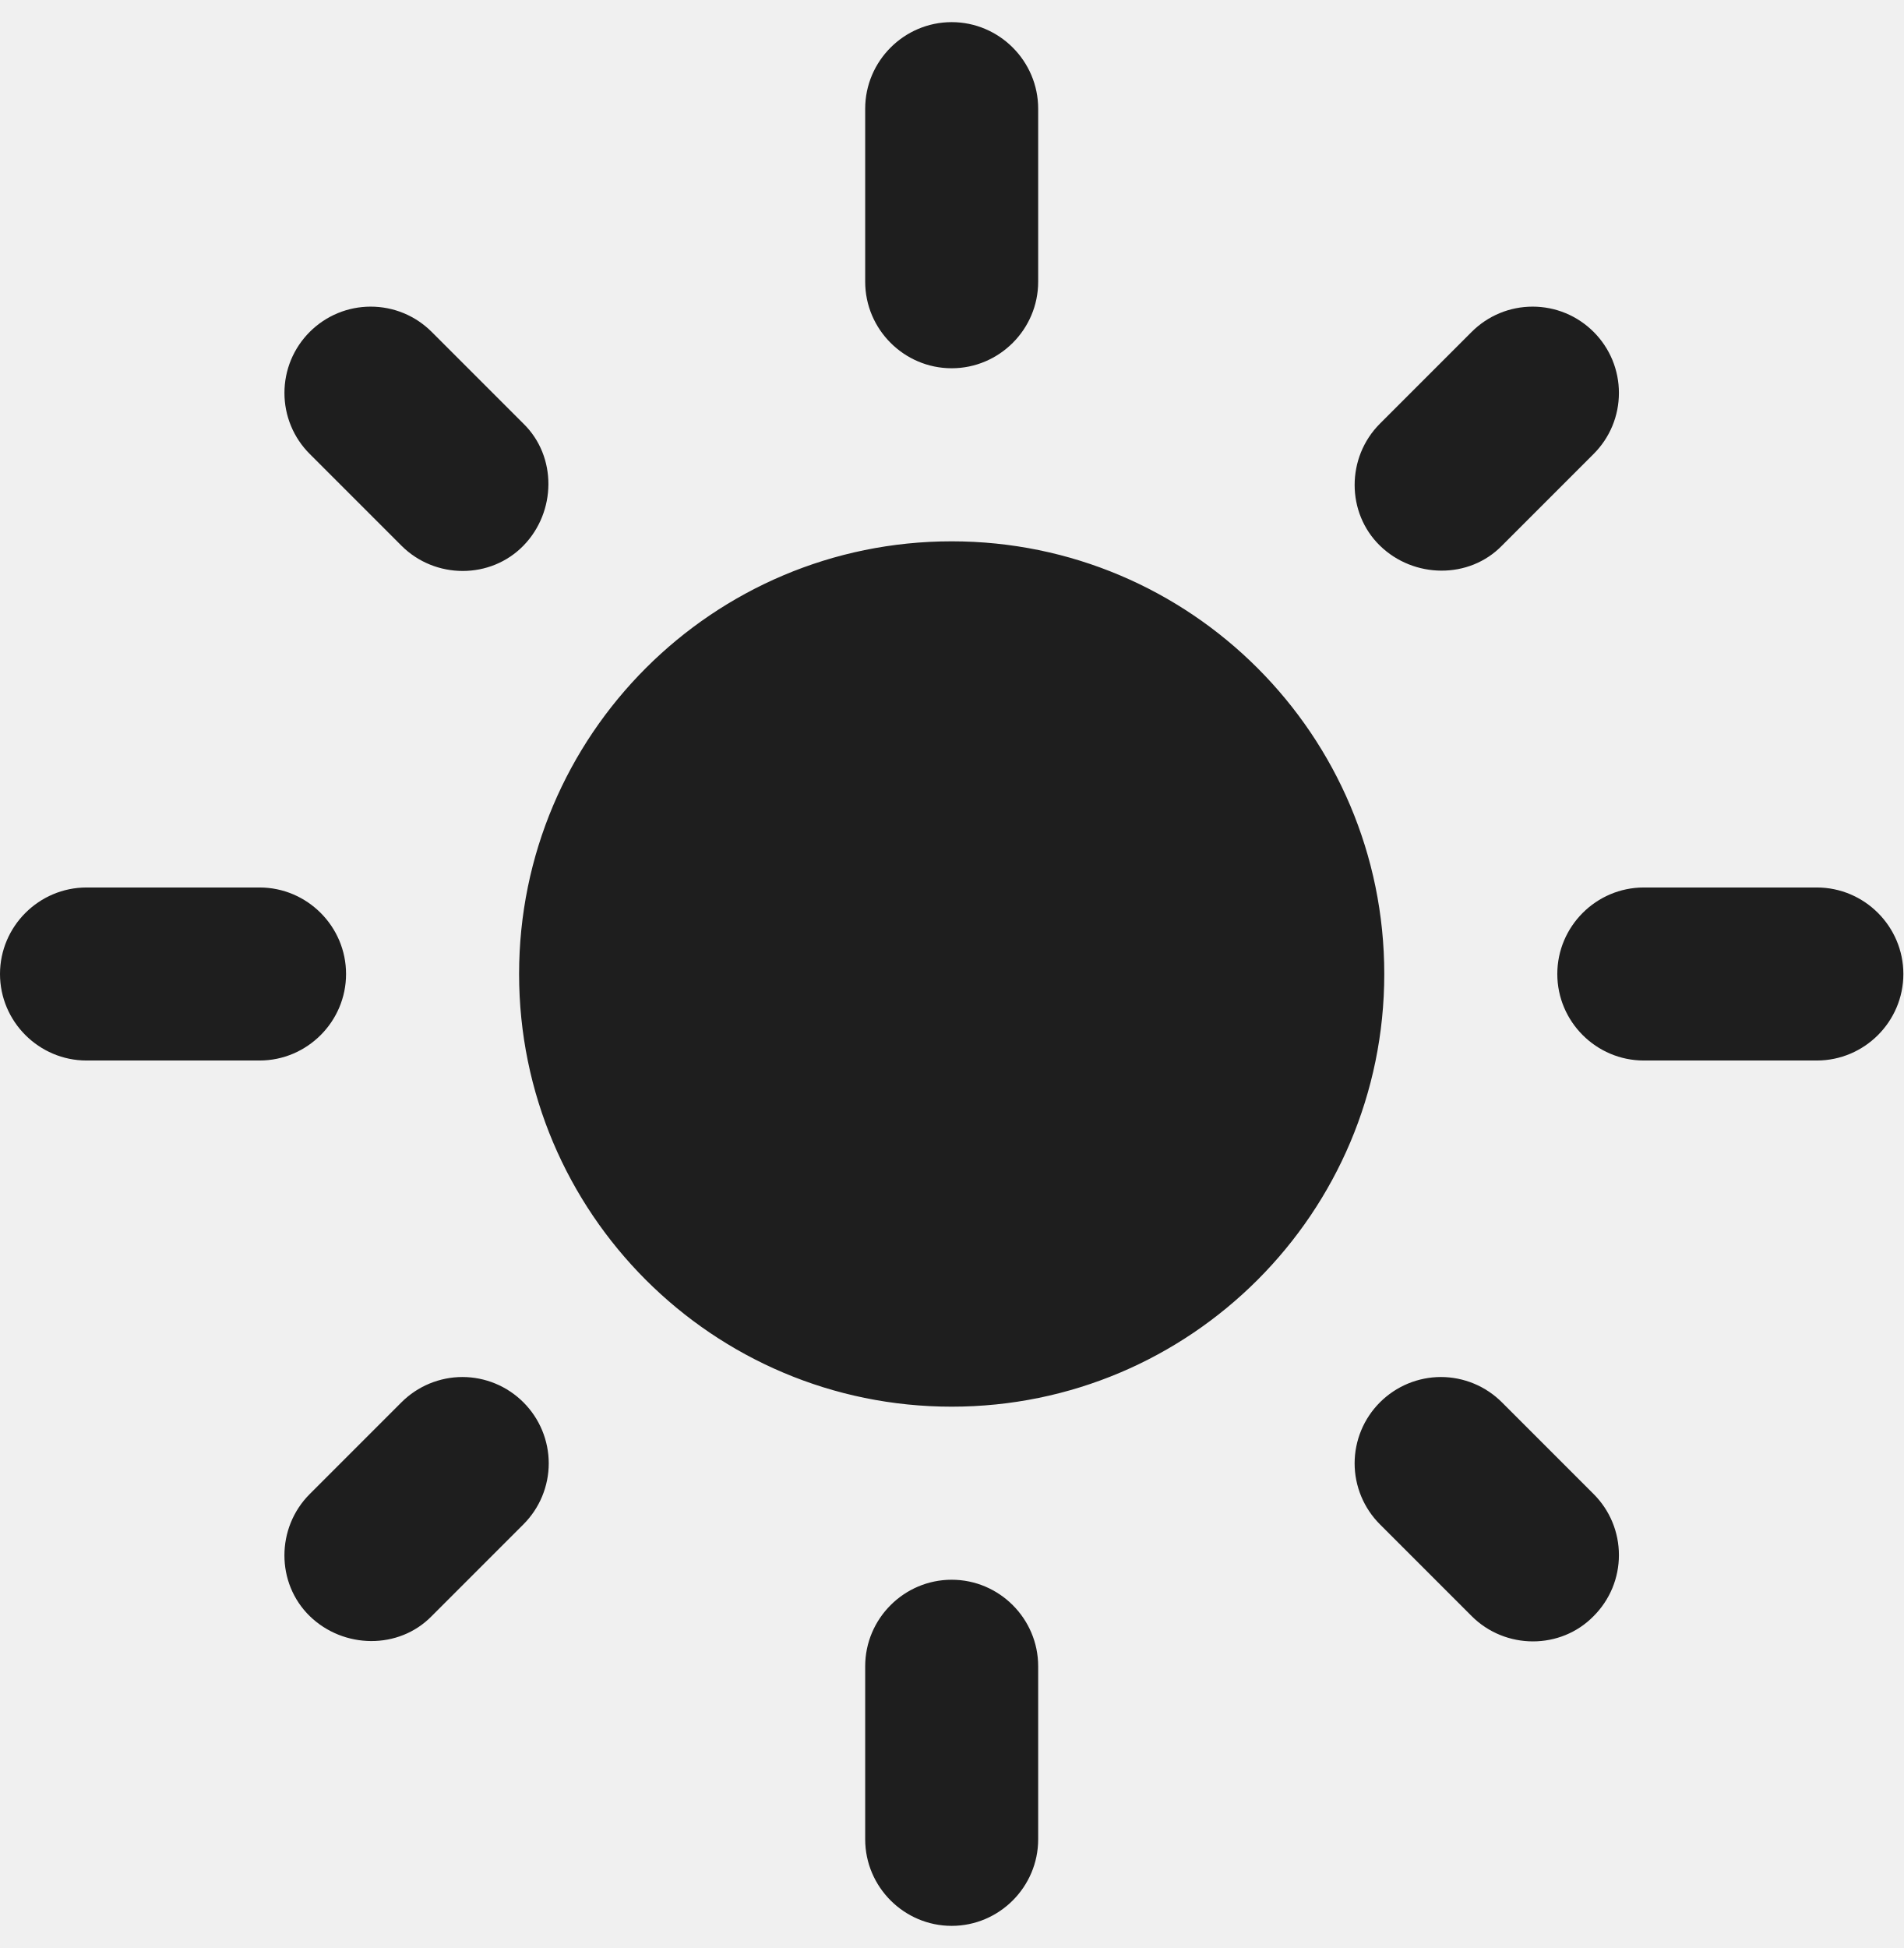
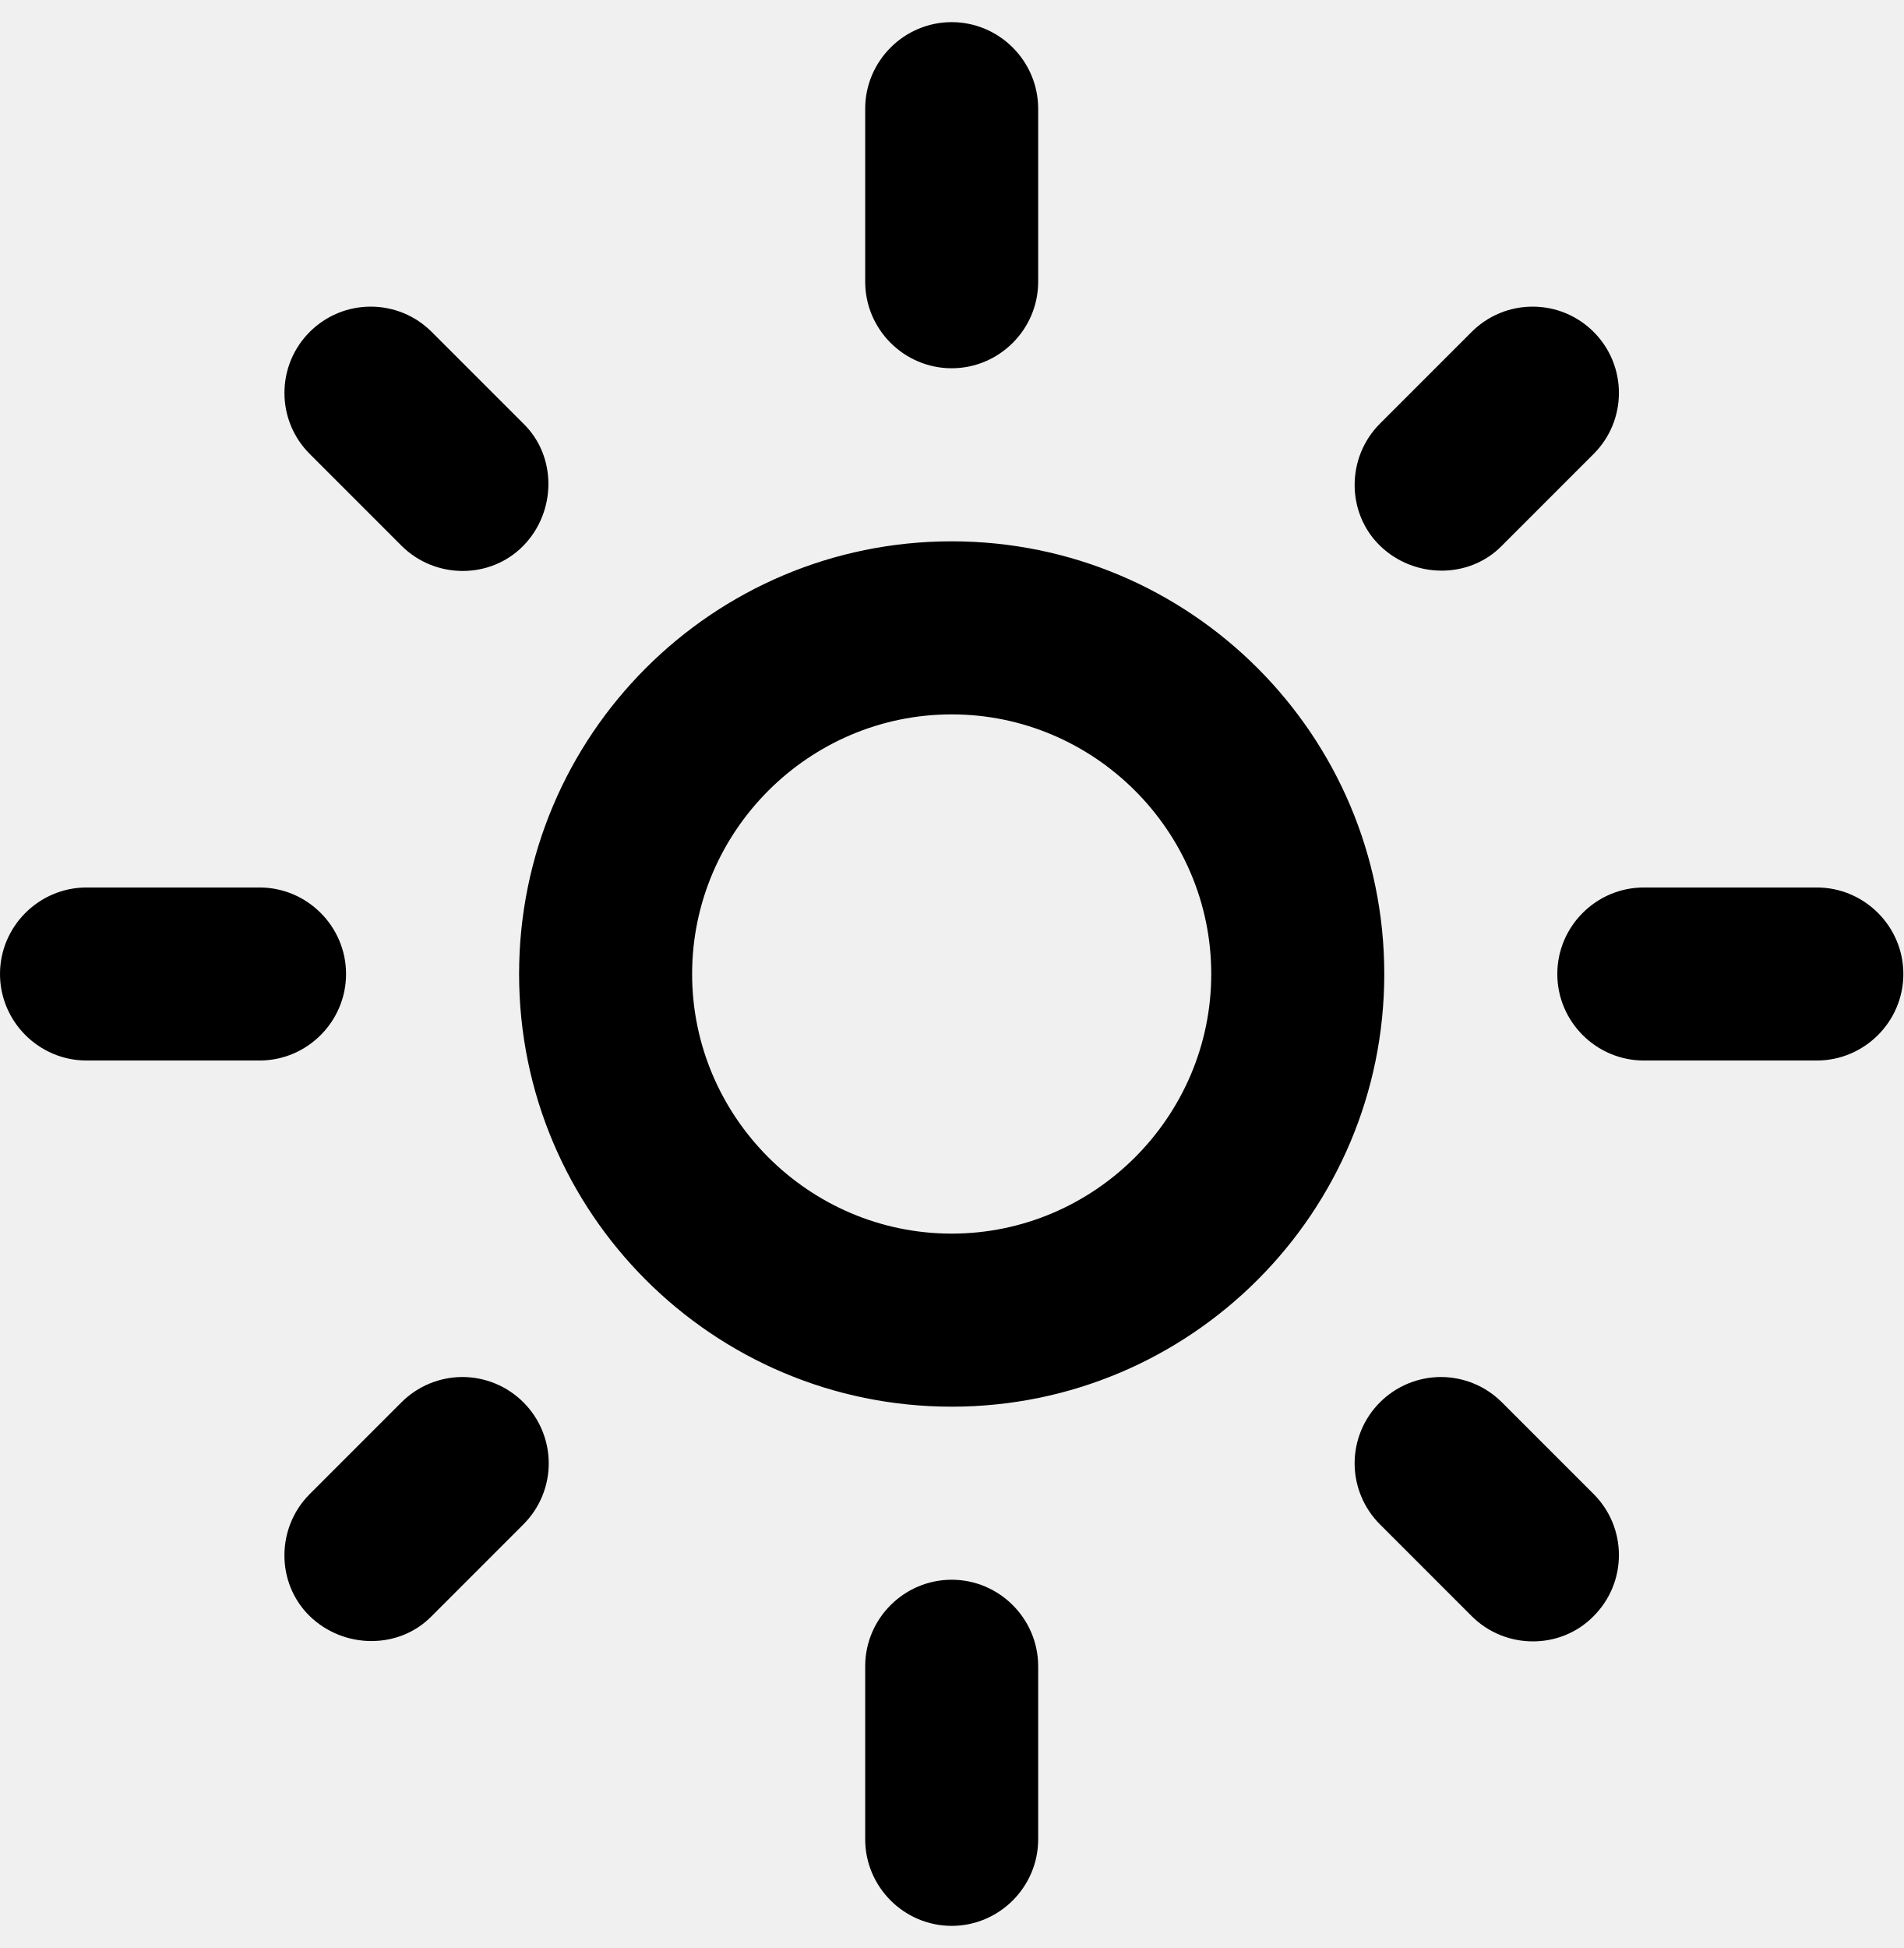
<svg xmlns="http://www.w3.org/2000/svg" width="43" height="44" viewBox="0 0 43 44" fill="none">
-   <g clip-path="url(#clip0_697_194)">
-     <path d="M21.5 12.227C16.105 12.227 11.727 16.605 11.727 22C11.727 27.395 16.105 31.773 21.5 31.773C26.895 31.773 31.273 27.395 31.273 22C31.273 16.605 26.895 12.227 21.5 12.227ZM1.955 23.954H5.864C6.939 23.954 7.818 23.075 7.818 22C7.818 20.925 6.939 20.046 5.864 20.046H1.955C0.88 20.046 0 20.925 0 22C0 23.075 0.88 23.954 1.955 23.954ZM37.136 23.954H41.045C42.12 23.954 43 23.075 43 22C43 20.925 42.12 20.046 41.045 20.046H37.136C36.061 20.046 35.182 20.925 35.182 22C35.182 23.075 36.061 23.954 37.136 23.954ZM19.546 2.455V6.364C19.546 7.439 20.425 8.318 21.5 8.318C22.575 8.318 23.454 7.439 23.454 6.364V2.455C23.454 1.38 22.575 0.5 21.5 0.5C20.425 0.5 19.546 1.38 19.546 2.455ZM19.546 37.636V41.545C19.546 42.62 20.425 43.5 21.5 43.5C22.575 43.5 23.454 42.62 23.454 41.545V37.636C23.454 36.561 22.575 35.682 21.5 35.682C20.425 35.682 19.546 36.561 19.546 37.636ZM9.753 7.497C9.572 7.316 9.358 7.172 9.121 7.074C8.885 6.976 8.631 6.926 8.375 6.926C8.119 6.926 7.866 6.976 7.629 7.074C7.393 7.172 7.178 7.316 6.997 7.497C6.816 7.678 6.672 7.893 6.574 8.129C6.476 8.366 6.426 8.619 6.426 8.875C6.426 9.131 6.476 9.385 6.574 9.621C6.672 9.858 6.816 10.072 6.997 10.253L9.069 12.325C9.831 13.087 11.082 13.087 11.825 12.325C12.568 11.563 12.587 10.312 11.825 9.569L9.753 7.497ZM33.931 31.675C33.75 31.494 33.535 31.35 33.299 31.252C33.062 31.154 32.809 31.103 32.553 31.103C32.297 31.103 32.044 31.154 31.807 31.252C31.571 31.35 31.356 31.494 31.175 31.675C30.994 31.856 30.85 32.071 30.752 32.307C30.654 32.544 30.603 32.797 30.603 33.053C30.603 33.309 30.654 33.562 30.752 33.799C30.85 34.035 30.994 34.25 31.175 34.431L33.247 36.503C34.009 37.265 35.26 37.265 36.003 36.503C36.184 36.322 36.328 36.107 36.426 35.871C36.524 35.634 36.574 35.381 36.574 35.125C36.574 34.869 36.524 34.615 36.426 34.379C36.328 34.142 36.184 33.928 36.003 33.747L33.931 31.675ZM36.003 10.253C36.184 10.072 36.328 9.858 36.426 9.621C36.524 9.385 36.574 9.131 36.574 8.875C36.574 8.619 36.524 8.366 36.426 8.129C36.328 7.893 36.184 7.678 36.003 7.497C35.822 7.316 35.607 7.172 35.371 7.074C35.134 6.976 34.881 6.926 34.625 6.926C34.369 6.926 34.115 6.976 33.879 7.074C33.642 7.172 33.428 7.316 33.247 7.497L31.175 9.569C30.413 10.331 30.413 11.582 31.175 12.325C31.937 13.068 33.188 13.087 33.931 12.325L36.003 10.253ZM11.825 34.431C12.006 34.25 12.15 34.035 12.248 33.799C12.346 33.562 12.397 33.309 12.397 33.053C12.397 32.797 12.346 32.544 12.248 32.307C12.15 32.071 12.006 31.856 11.825 31.675C11.644 31.494 11.429 31.35 11.193 31.252C10.957 31.154 10.703 31.103 10.447 31.103C10.191 31.103 9.938 31.154 9.701 31.252C9.465 31.35 9.25 31.494 9.069 31.675L6.997 33.747C6.235 34.509 6.235 35.76 6.997 36.503C7.76 37.245 9.01 37.265 9.753 36.503L11.825 34.431Z" fill="#1E1E1E" />
+   <g clip-path="url(#clip0_706_201)">
+     <path d="M21.5 16.136C24.725 16.136 27.364 18.775 27.364 22C27.364 25.225 24.725 27.864 21.5 27.864C18.275 27.864 15.636 25.225 15.636 22C15.636 18.775 18.275 16.136 21.5 16.136ZM21.5 12.227C16.105 12.227 11.727 16.605 11.727 22C11.727 27.395 16.105 31.773 21.5 31.773C26.895 31.773 31.273 27.395 31.273 22C31.273 16.605 26.895 12.227 21.5 12.227ZM1.955 23.954H5.864C6.939 23.954 7.818 23.075 7.818 22C7.818 20.925 6.939 20.046 5.864 20.046H1.955C0.88 20.046 0 20.925 0 22C0 23.075 0.88 23.954 1.955 23.954ZM37.136 23.954H41.045C42.12 23.954 43 23.075 43 22C43 20.925 42.12 20.046 41.045 20.046H37.136C36.061 20.046 35.182 20.925 35.182 22C35.182 23.075 36.061 23.954 37.136 23.954ZM19.546 2.455V6.364C19.546 7.439 20.425 8.318 21.5 8.318C22.575 8.318 23.454 7.439 23.454 6.364V2.455C23.454 1.38 22.575 0.5 21.5 0.5C20.425 0.5 19.546 1.38 19.546 2.455ZM19.546 37.636V41.545C19.546 42.62 20.425 43.5 21.5 43.5C22.575 43.5 23.454 42.62 23.454 41.545V37.636C23.454 36.561 22.575 35.682 21.5 35.682C20.425 35.682 19.546 36.561 19.546 37.636ZM9.753 7.497C9.572 7.316 9.358 7.172 9.121 7.074C8.885 6.976 8.631 6.926 8.375 6.926C8.119 6.926 7.866 6.976 7.629 7.074C7.393 7.172 7.178 7.316 6.997 7.497C6.816 7.678 6.672 7.893 6.574 8.129C6.476 8.366 6.426 8.619 6.426 8.875C6.426 9.131 6.476 9.385 6.574 9.621C6.672 9.858 6.816 10.072 6.997 10.253L9.069 12.325C9.831 13.087 11.082 13.087 11.825 12.325C12.568 11.563 12.587 10.312 11.825 9.569L9.753 7.497ZM33.931 31.675C33.75 31.494 33.535 31.35 33.299 31.252C33.062 31.154 32.809 31.103 32.553 31.103C32.297 31.103 32.044 31.154 31.807 31.252C31.571 31.35 31.356 31.494 31.175 31.675C30.994 31.856 30.85 32.071 30.752 32.307C30.654 32.544 30.603 32.797 30.603 33.053C30.603 33.309 30.654 33.562 30.752 33.799C30.85 34.035 30.994 34.25 31.175 34.431L33.247 36.503C34.009 37.265 35.26 37.265 36.003 36.503C36.184 36.322 36.328 36.107 36.426 35.871C36.524 35.634 36.574 35.381 36.574 35.125C36.574 34.869 36.524 34.615 36.426 34.379C36.328 34.142 36.184 33.928 36.003 33.747L33.931 31.675ZM36.003 10.253C36.184 10.072 36.328 9.858 36.426 9.621C36.524 9.385 36.574 9.131 36.574 8.875C36.574 8.619 36.524 8.366 36.426 8.129C36.328 7.893 36.184 7.678 36.003 7.497C35.822 7.316 35.607 7.172 35.371 7.074C35.134 6.976 34.881 6.926 34.625 6.926C34.369 6.926 34.115 6.976 33.879 7.074C33.642 7.172 33.428 7.316 33.247 7.497L31.175 9.569C30.413 10.331 30.413 11.582 31.175 12.325C31.937 13.068 33.188 13.087 33.931 12.325L36.003 10.253ZM11.825 34.431C12.006 34.25 12.15 34.035 12.248 33.799C12.346 33.562 12.397 33.309 12.397 33.053C12.397 32.797 12.346 32.544 12.248 32.307C12.15 32.071 12.006 31.856 11.825 31.675C11.644 31.494 11.429 31.35 11.193 31.252C10.957 31.154 10.703 31.103 10.447 31.103C10.191 31.103 9.938 31.154 9.701 31.252C9.465 31.35 9.25 31.494 9.069 31.675L6.997 33.747C6.235 34.509 6.235 35.76 6.997 36.503C7.76 37.245 9.01 37.265 9.753 36.503L11.825 34.431Z" fill="black" />
  </g>
  <defs>
-     <clipPath id="clip0_697_194">
+     <clipPath id="clip0_706_201">
      <rect width="43" height="43" fill="white" transform="translate(0 0.5)" />
    </clipPath>
  </defs>
</svg>
